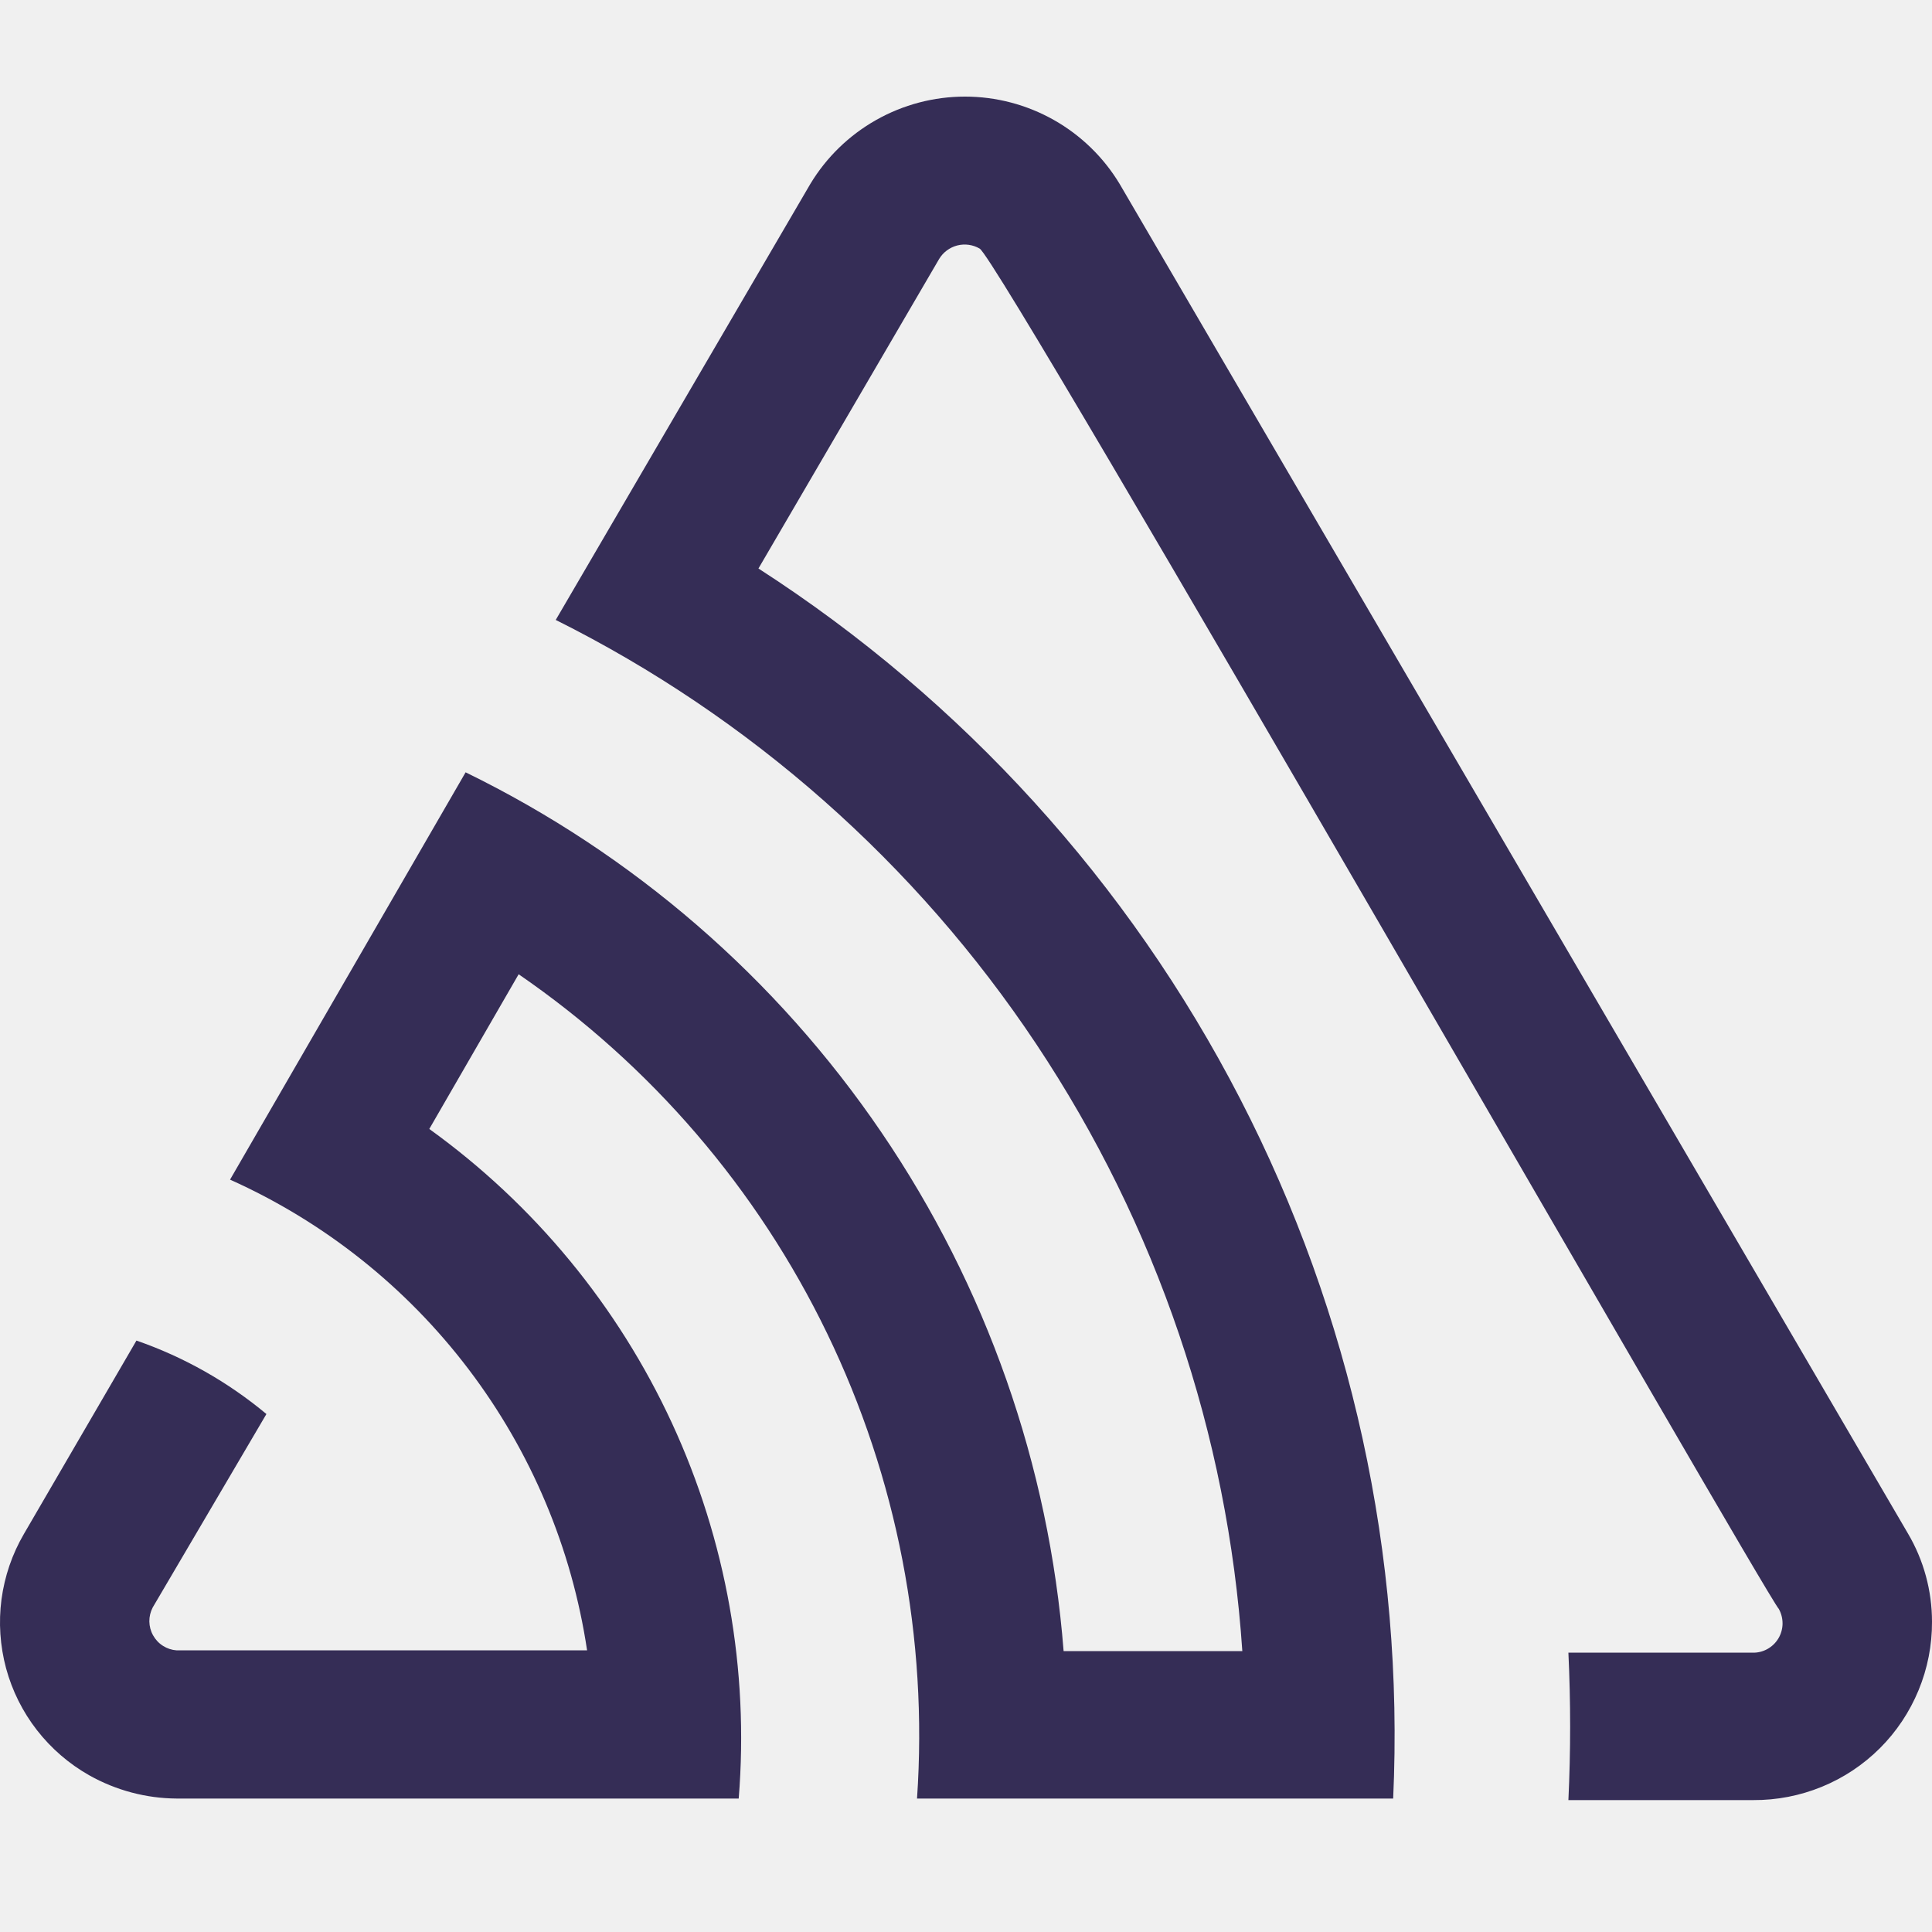
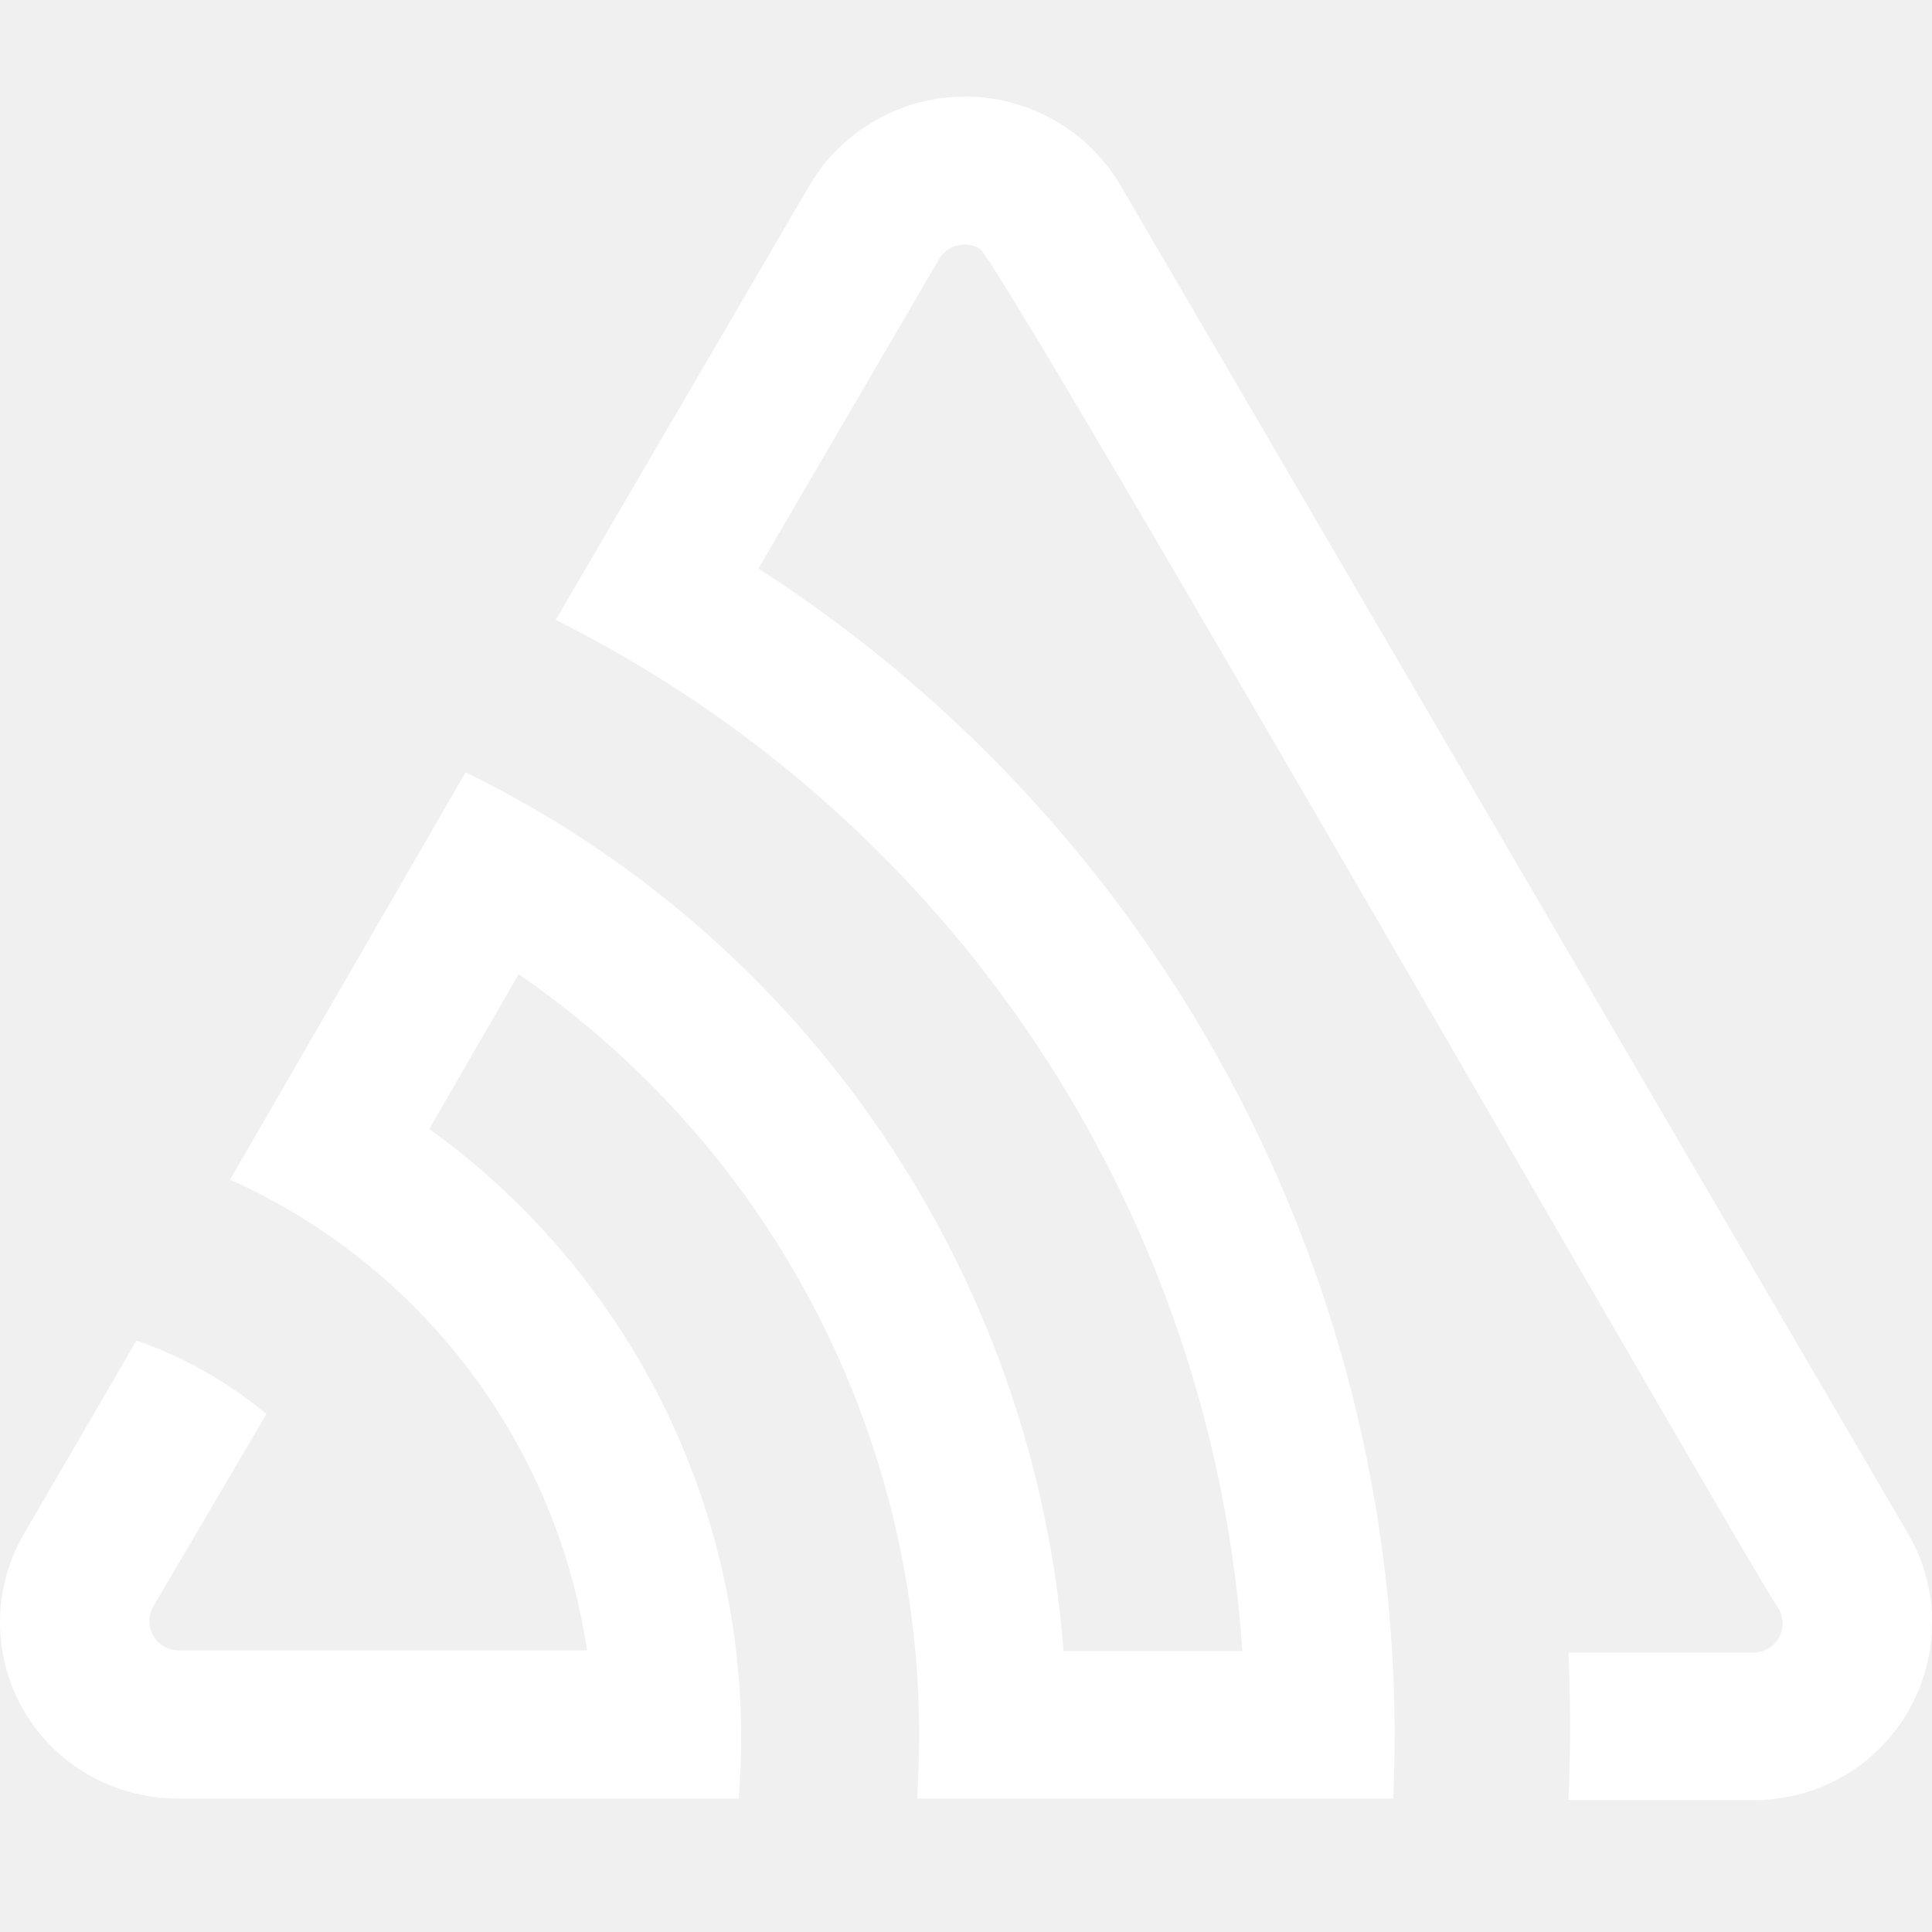
<svg xmlns="http://www.w3.org/2000/svg" width="40" height="40" viewBox="0 0 40 40" fill="none">
-   <path d="M23.182 3.81C22.85 3.258 22.38 2.801 21.819 2.484C21.258 2.167 20.624 2 19.979 2C19.334 2 18.701 2.167 18.14 2.484C17.578 2.801 17.108 3.258 16.776 3.81L11.506 12.835C15.532 14.845 18.962 17.873 21.456 21.618C23.949 25.364 25.42 29.696 25.721 34.185H22.021C21.72 30.337 20.42 26.634 18.248 23.443C16.077 20.252 13.11 17.683 9.64 15.99L4.763 24.423C6.714 25.298 8.413 26.649 9.704 28.352C10.996 30.055 11.839 32.055 12.155 34.169H3.658C3.557 34.162 3.46 34.13 3.375 34.076C3.289 34.022 3.219 33.947 3.17 33.859C3.12 33.771 3.094 33.672 3.092 33.571C3.091 33.47 3.115 33.37 3.162 33.28L5.516 29.276C4.718 28.611 3.807 28.095 2.825 27.755L0.495 31.759C0.252 32.175 0.095 32.635 0.031 33.113C-0.032 33.59 0.001 34.076 0.126 34.541C0.252 35.005 0.469 35.441 0.765 35.821C1.061 36.201 1.429 36.519 1.848 36.756C2.401 37.067 3.024 37.233 3.658 37.237H15.294C15.51 34.57 15.034 31.892 13.912 29.464C12.789 27.035 11.059 24.938 8.888 23.374L10.738 20.171C13.477 22.053 15.679 24.616 17.126 27.609C18.573 30.602 19.214 33.92 18.986 37.237H28.844C29.074 32.213 27.981 27.217 25.675 22.748C23.369 18.279 19.93 14.494 15.703 11.77L19.443 5.363C19.526 5.224 19.661 5.123 19.819 5.082C19.976 5.042 20.143 5.065 20.283 5.147C20.708 5.379 36.532 32.992 36.829 33.312C36.881 33.406 36.907 33.512 36.906 33.619C36.904 33.726 36.874 33.831 36.819 33.923C36.763 34.015 36.685 34.09 36.591 34.142C36.497 34.194 36.391 34.22 36.284 34.217H32.472C32.52 35.237 32.52 36.254 32.472 37.269H36.3C36.786 37.272 37.268 37.178 37.718 36.994C38.168 36.81 38.577 36.538 38.921 36.195C39.265 35.852 39.537 35.443 39.722 34.994C39.908 34.544 40.002 34.063 40 33.577C40 32.935 39.829 32.304 39.503 31.751L23.182 3.81Z" fill="#352D56" />
+   <path d="M23.182 3.81C22.85 3.258 22.38 2.801 21.819 2.484C21.258 2.167 20.624 2 19.979 2C19.334 2 18.701 2.167 18.14 2.484C17.578 2.801 17.108 3.258 16.776 3.81L11.506 12.835C15.532 14.845 18.962 17.873 21.456 21.618C23.949 25.364 25.42 29.696 25.721 34.185H22.021C21.72 30.337 20.42 26.634 18.248 23.443C16.077 20.252 13.11 17.683 9.64 15.99L4.763 24.423C6.714 25.298 8.413 26.649 9.704 28.352C10.996 30.055 11.839 32.055 12.155 34.169H3.658C3.557 34.162 3.46 34.13 3.375 34.076C3.289 34.022 3.219 33.947 3.17 33.859C3.12 33.771 3.094 33.672 3.092 33.571C3.091 33.47 3.115 33.37 3.162 33.28L5.516 29.276C4.718 28.611 3.807 28.095 2.825 27.755L0.495 31.759C0.252 32.175 0.095 32.635 0.031 33.113C-0.032 33.59 0.001 34.076 0.126 34.541C0.252 35.005 0.469 35.441 0.765 35.821C1.061 36.201 1.429 36.519 1.848 36.756C2.401 37.067 3.024 37.233 3.658 37.237H15.294C15.51 34.57 15.034 31.892 13.912 29.464C12.789 27.035 11.059 24.938 8.888 23.374L10.738 20.171C13.477 22.053 15.679 24.616 17.126 27.609C18.573 30.602 19.214 33.92 18.986 37.237H28.844C29.074 32.213 27.981 27.217 25.675 22.748C23.369 18.279 19.93 14.494 15.703 11.77L19.443 5.363C19.526 5.224 19.661 5.123 19.819 5.082C19.976 5.042 20.143 5.065 20.283 5.147C20.708 5.379 36.532 32.992 36.829 33.312C36.881 33.406 36.907 33.512 36.906 33.619C36.904 33.726 36.874 33.831 36.819 33.923C36.763 34.015 36.685 34.09 36.591 34.142C36.497 34.194 36.391 34.22 36.284 34.217H32.472C32.52 35.237 32.52 36.254 32.472 37.269H36.3C36.786 37.272 37.268 37.178 37.718 36.994C38.168 36.81 38.577 36.538 38.921 36.195C39.265 35.852 39.537 35.443 39.722 34.994C39.908 34.544 40.002 34.063 40 33.577C40 32.935 39.829 32.304 39.503 31.751L23.182 3.81Z" fill="white" />
</svg>
